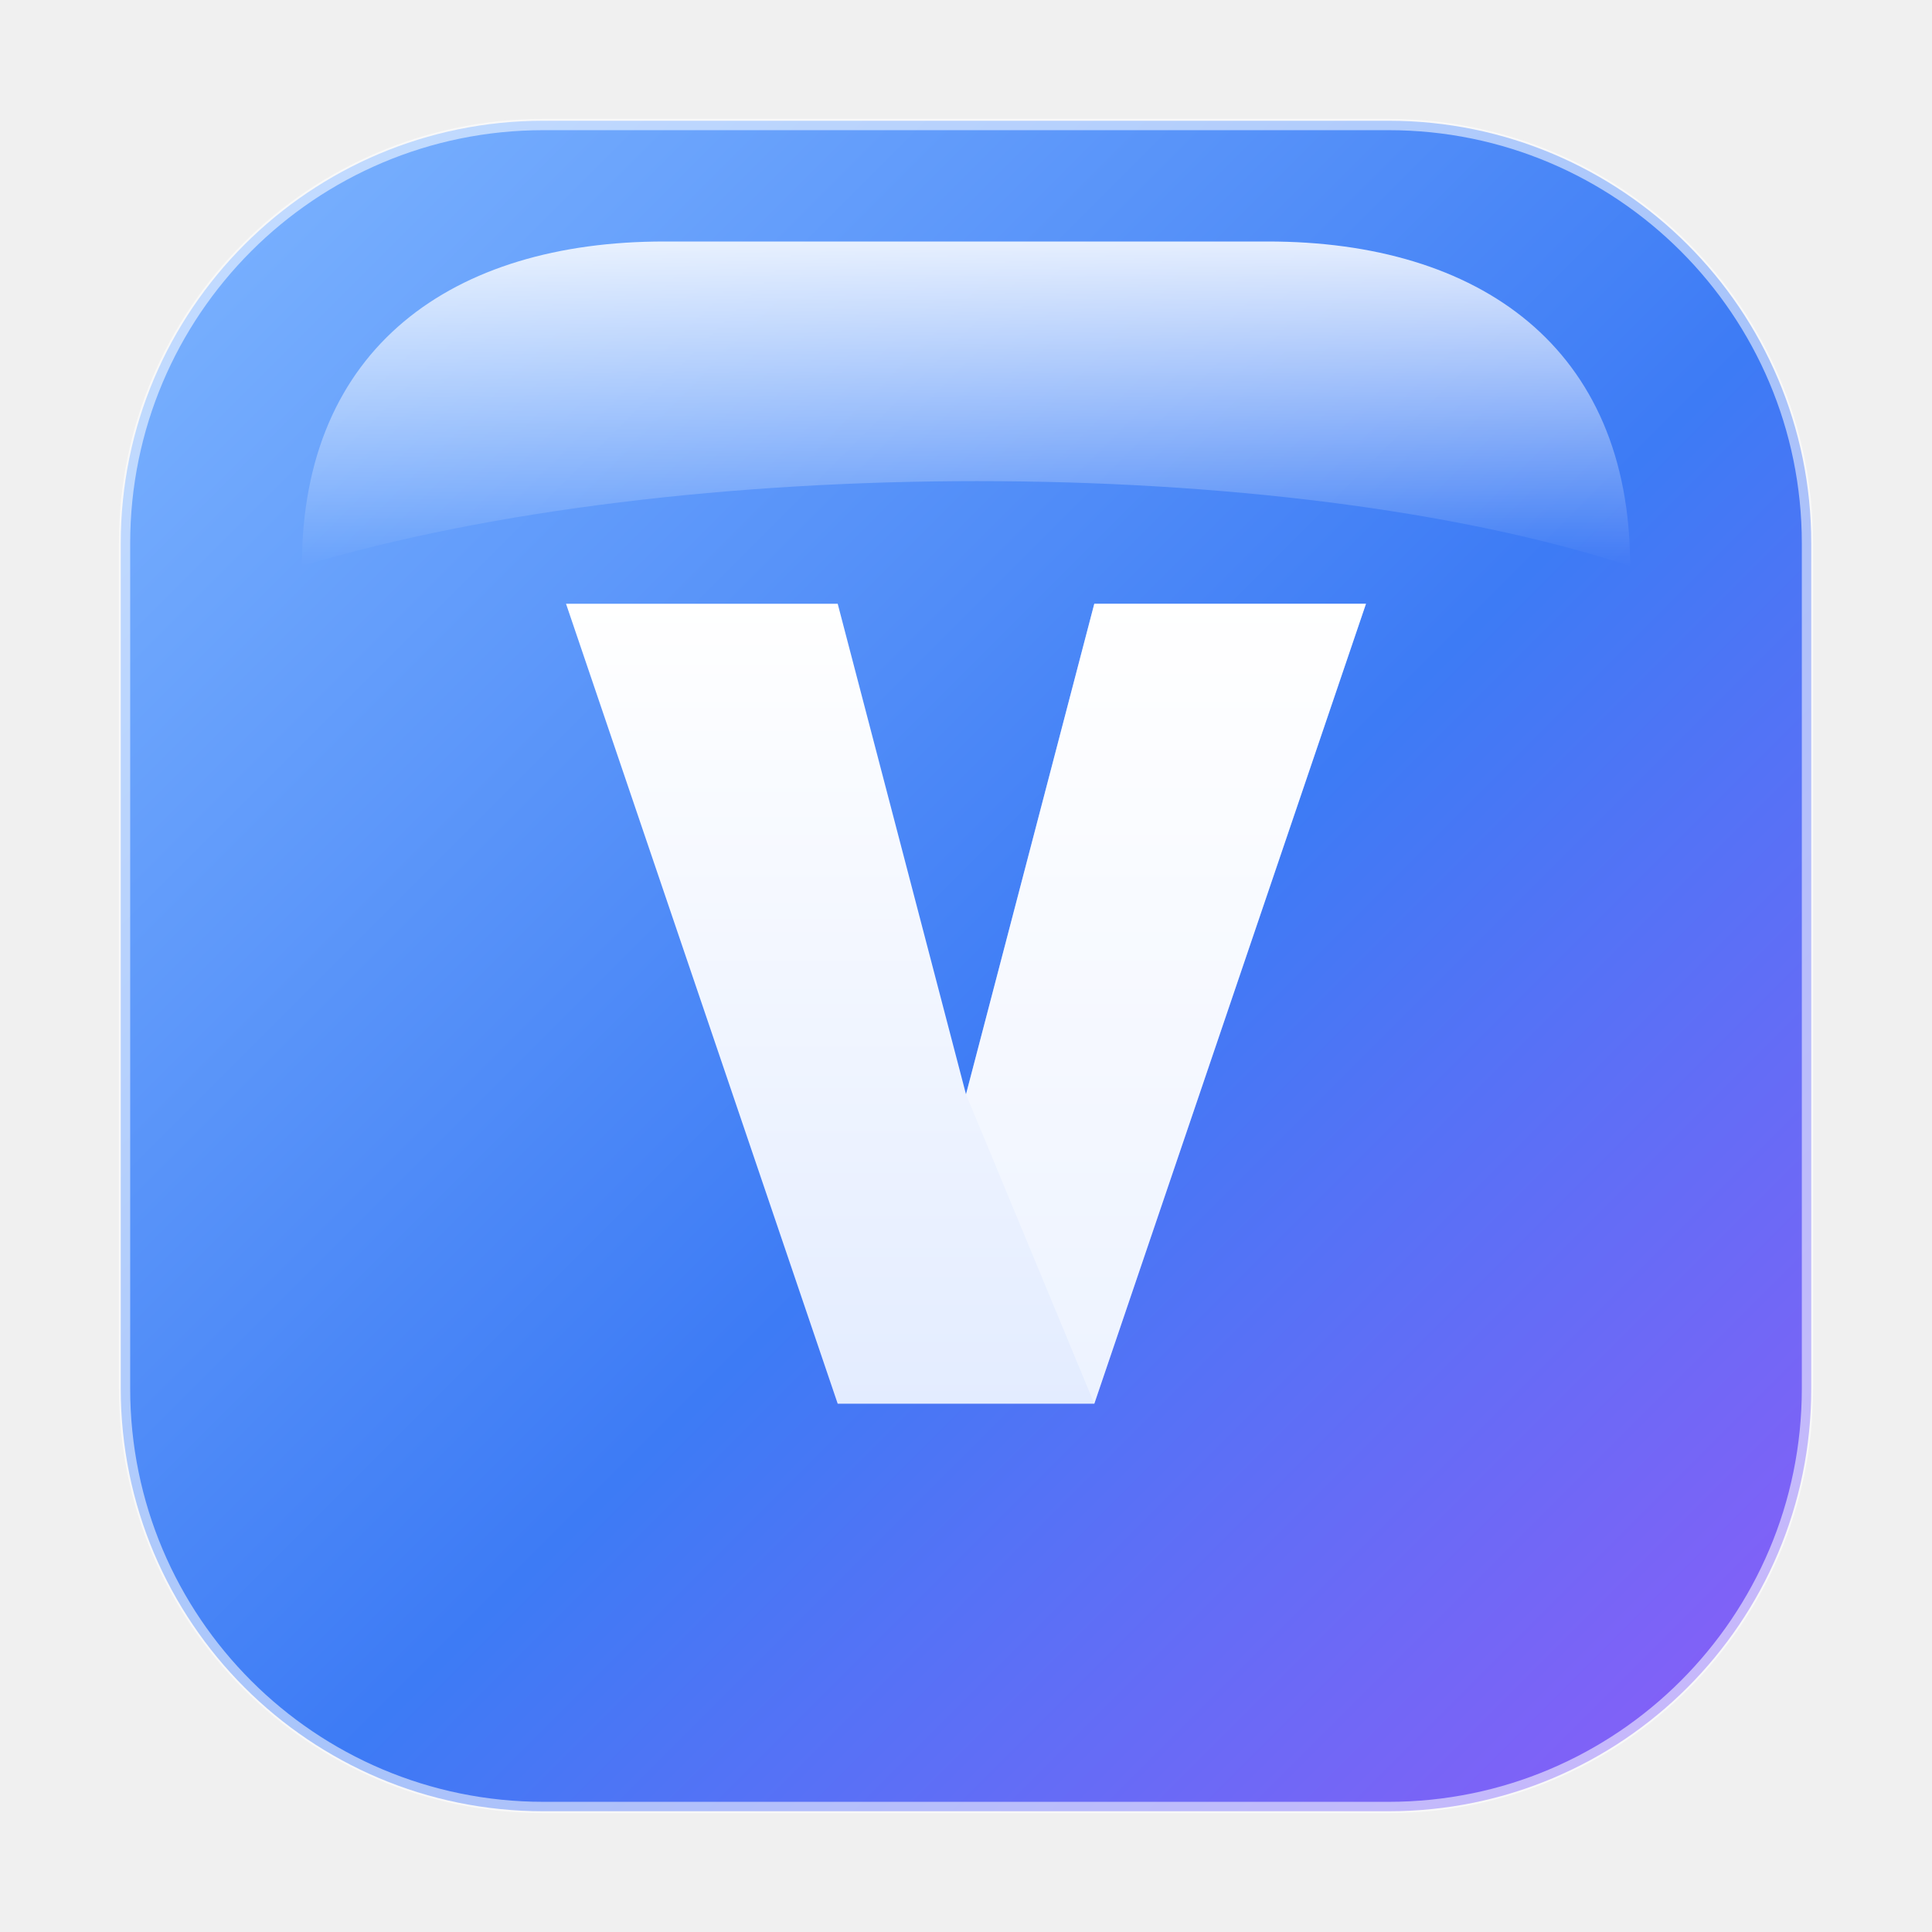
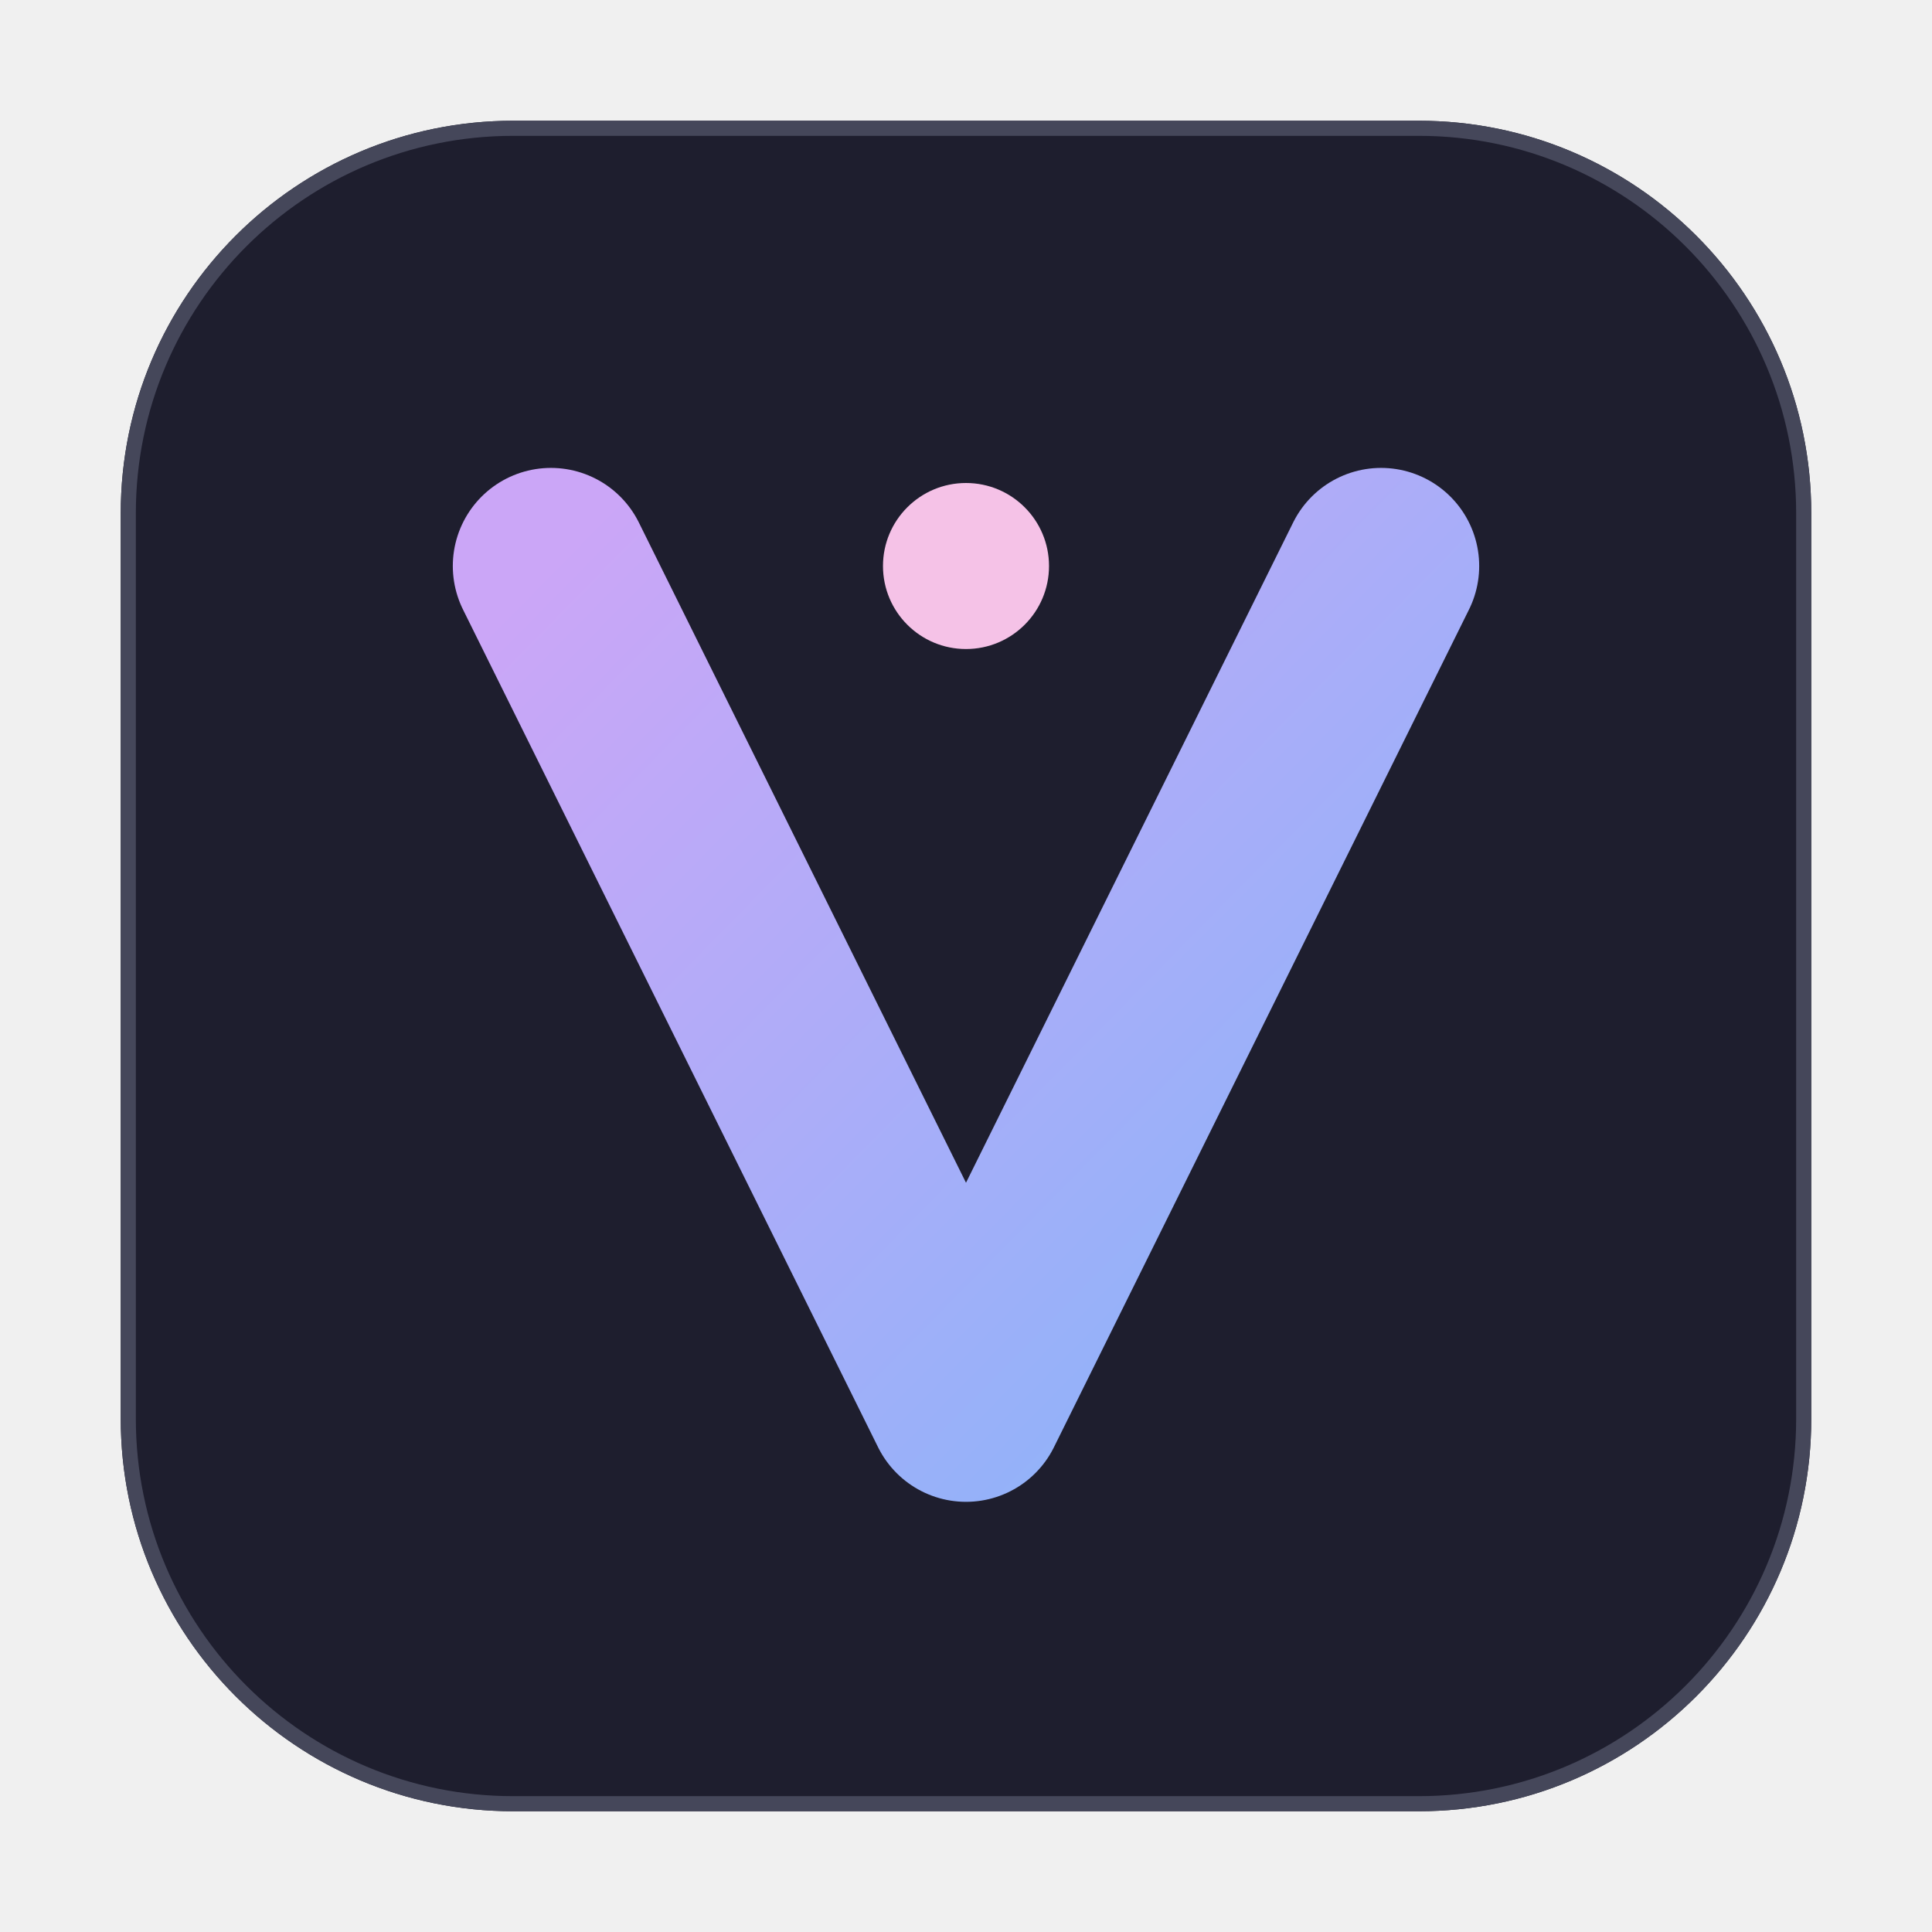
<svg xmlns="http://www.w3.org/2000/svg" width="512" height="512" viewBox="0 0 512 512">
  <defs>
-     <linearGradient id="body" x1="0" y1="0" x2="1" y2="1">
-       <stop offset="0" stop-color="#7fb6ff" />
-       <stop offset="0.55" stop-color="#3d7bf5" />
-       <stop offset="1" stop-color="#8e5cf7" />
-     </linearGradient>
-     <linearGradient id="gloss" x1="0" y1="0" x2="0" y2="1">
-       <stop offset="0" stop-color="#ffffff" stop-opacity="0.85" />
-       <stop offset="1" stop-color="#ffffff" stop-opacity="0" />
-     </linearGradient>
-     <linearGradient id="v" x1="0" y1="0" x2="0" y2="1">
-       <stop offset="0" stop-color="#ffffff" />
-       <stop offset="1" stop-color="#e3ecff" />
+     <linearGradient id="v" x1="0" y1="0" x2="1" y2="1">
+       <stop offset="0" stop-color="#cba6f7" />
+       <stop offset="1" stop-color="#89b4fa" />
    </linearGradient>
  </defs>
-   <rect x="32" y="32" width="448" height="448" rx="112" fill="url(#body)" />
-   <rect x="33" y="33" width="446" height="446" rx="111" fill="none" stroke="#ffffff" stroke-opacity="0.55" stroke-width="3" />
-   <path d="M80 150 C 80 92, 120 64, 176 64 L 336 64 C 392 64, 432 92, 432 150 C 340 120, 180 120, 80 150 Z" fill="url(#gloss)" />
-   <path d="M150 160 L 222 160 L 256 290 L 290 160 L 362 160 L 290 372 L 222 372 Z" fill="url(#v)" />
-   <path d="M256 290 L 290 160 L 362 160 L 290 372 Z" fill="#ffffff" fill-opacity="0.35" />
+   <rect x="32" y="32" width="448" height="448" rx="104" fill="#1e1e2e" />
+   <rect x="34" y="34" width="444" height="444" rx="102" fill="none" stroke="#45475a" stroke-width="4" />
+   <path d="M146 150 L256 372 L366 150" fill="none" stroke="url(#v)" stroke-width="52" stroke-linecap="round" stroke-linejoin="round" />
+   <circle cx="256" cy="150" r="22" fill="#f5c2e7" />
</svg>
